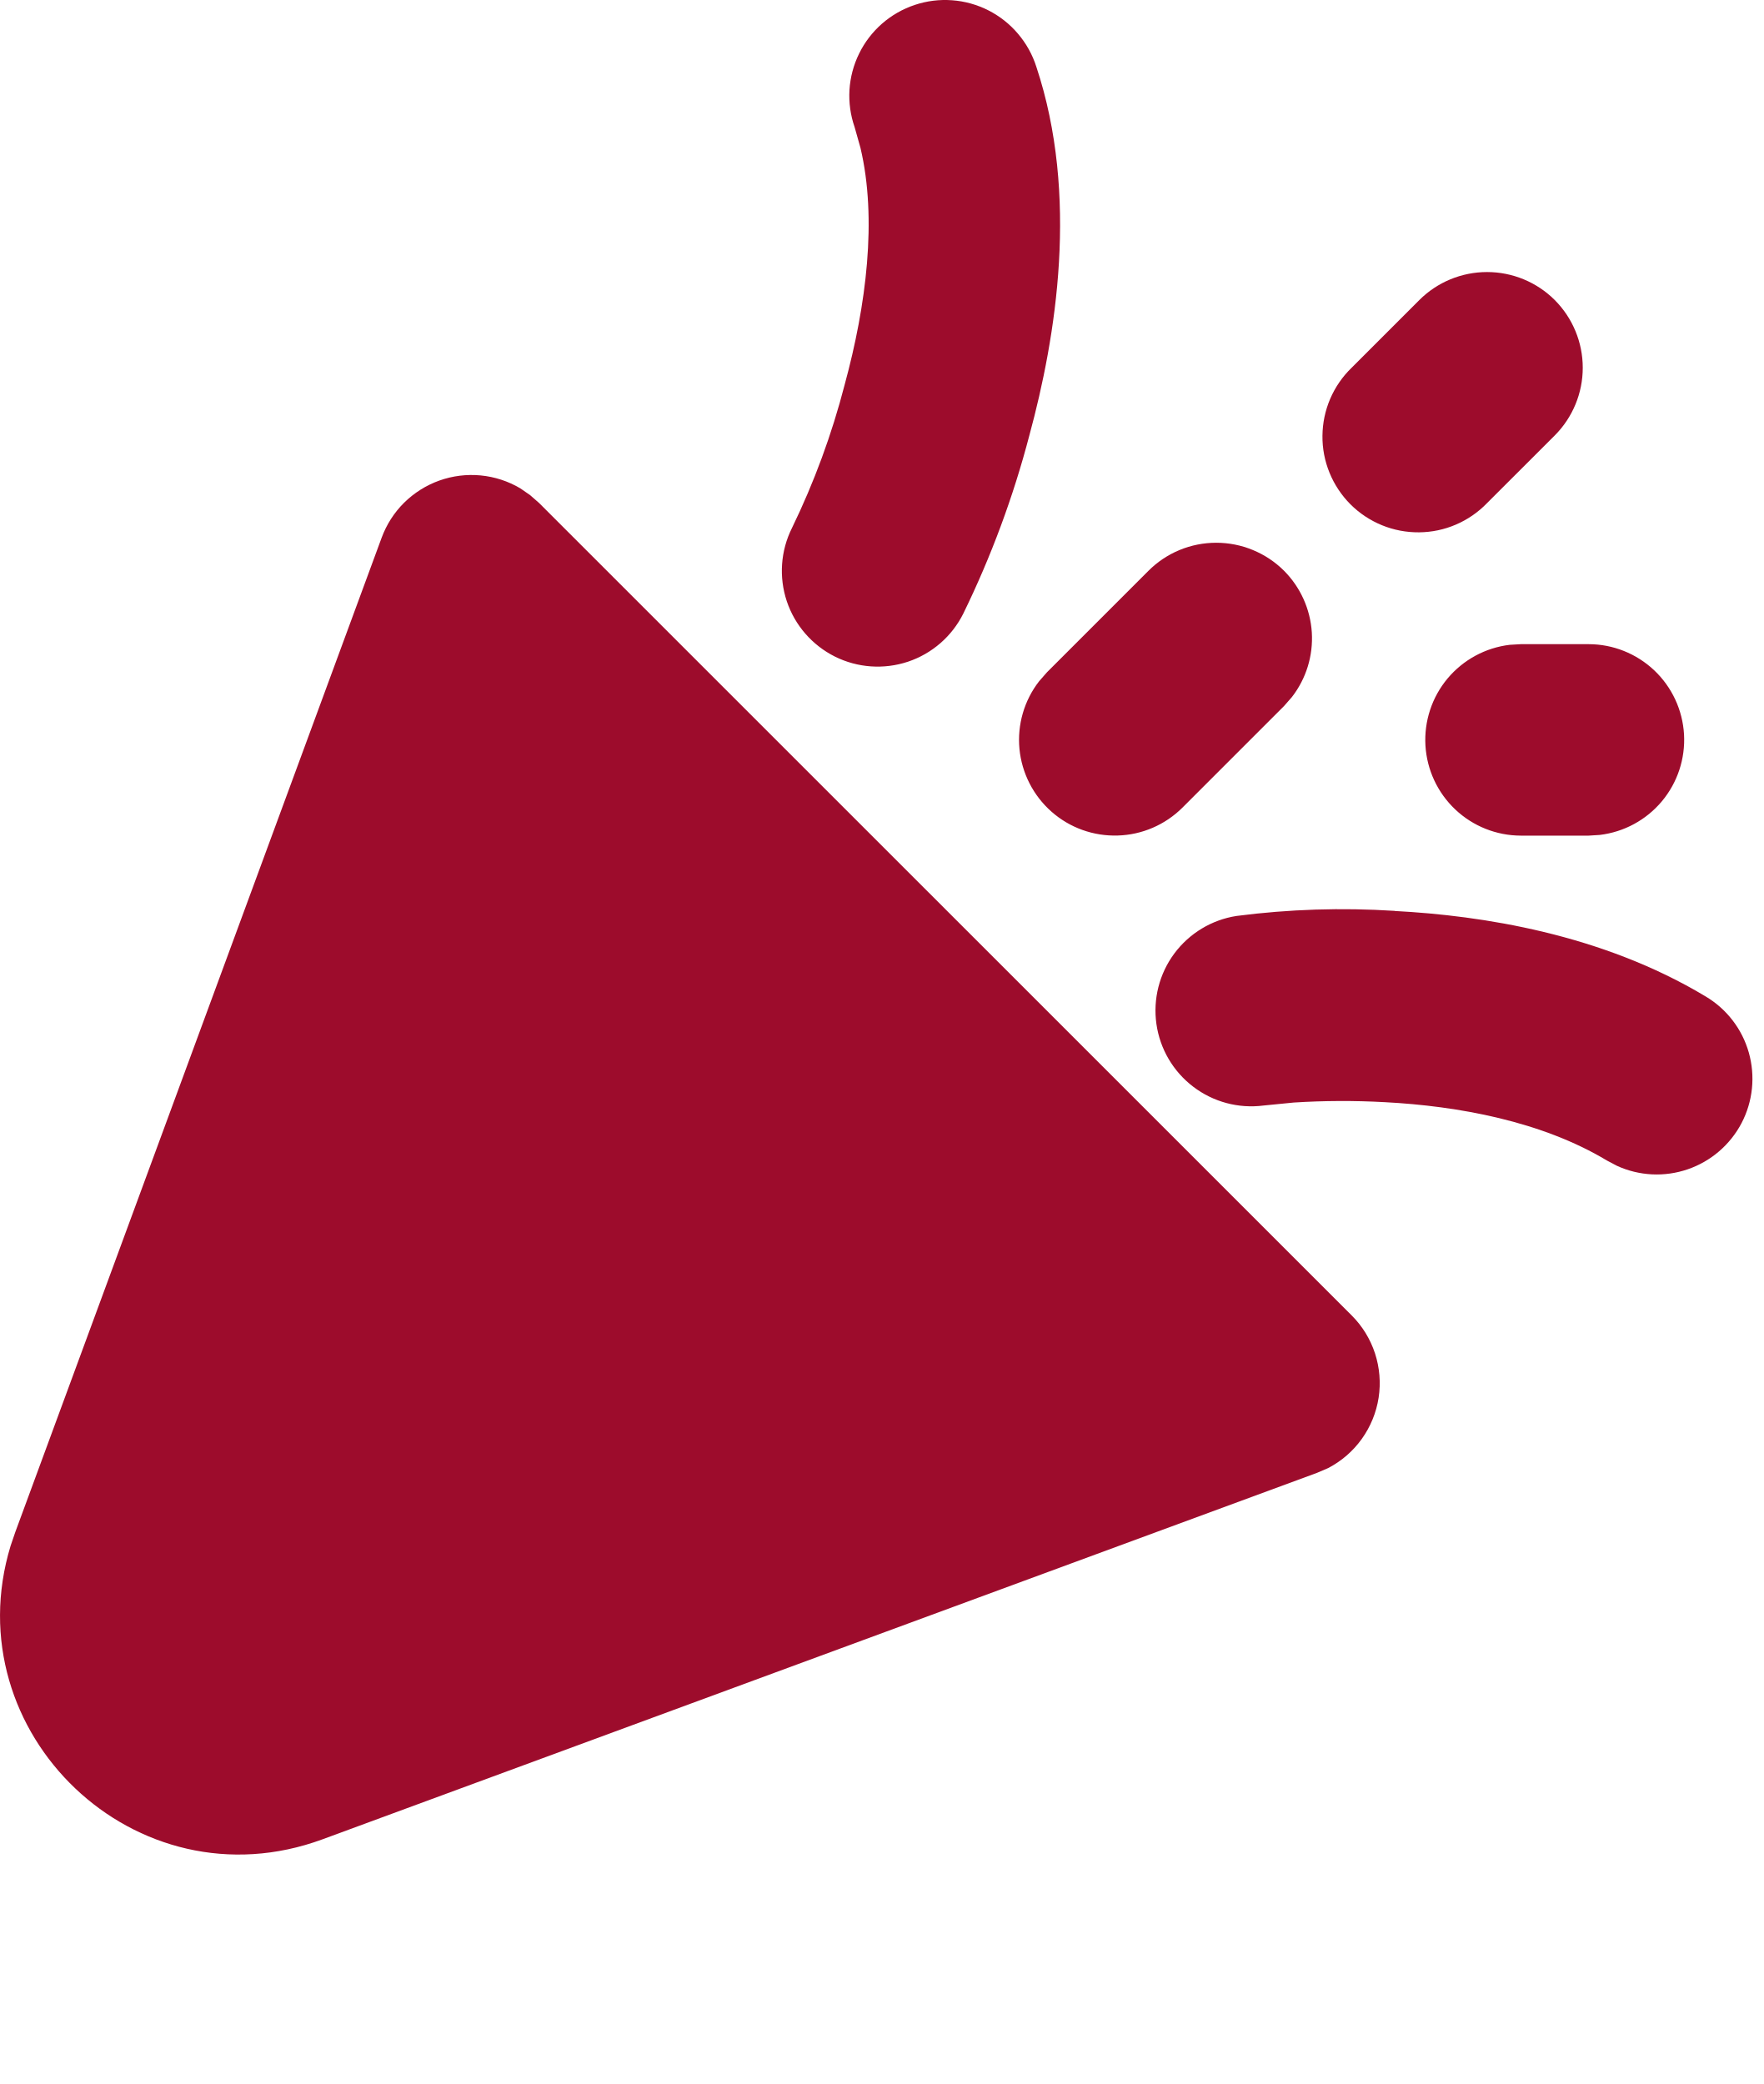
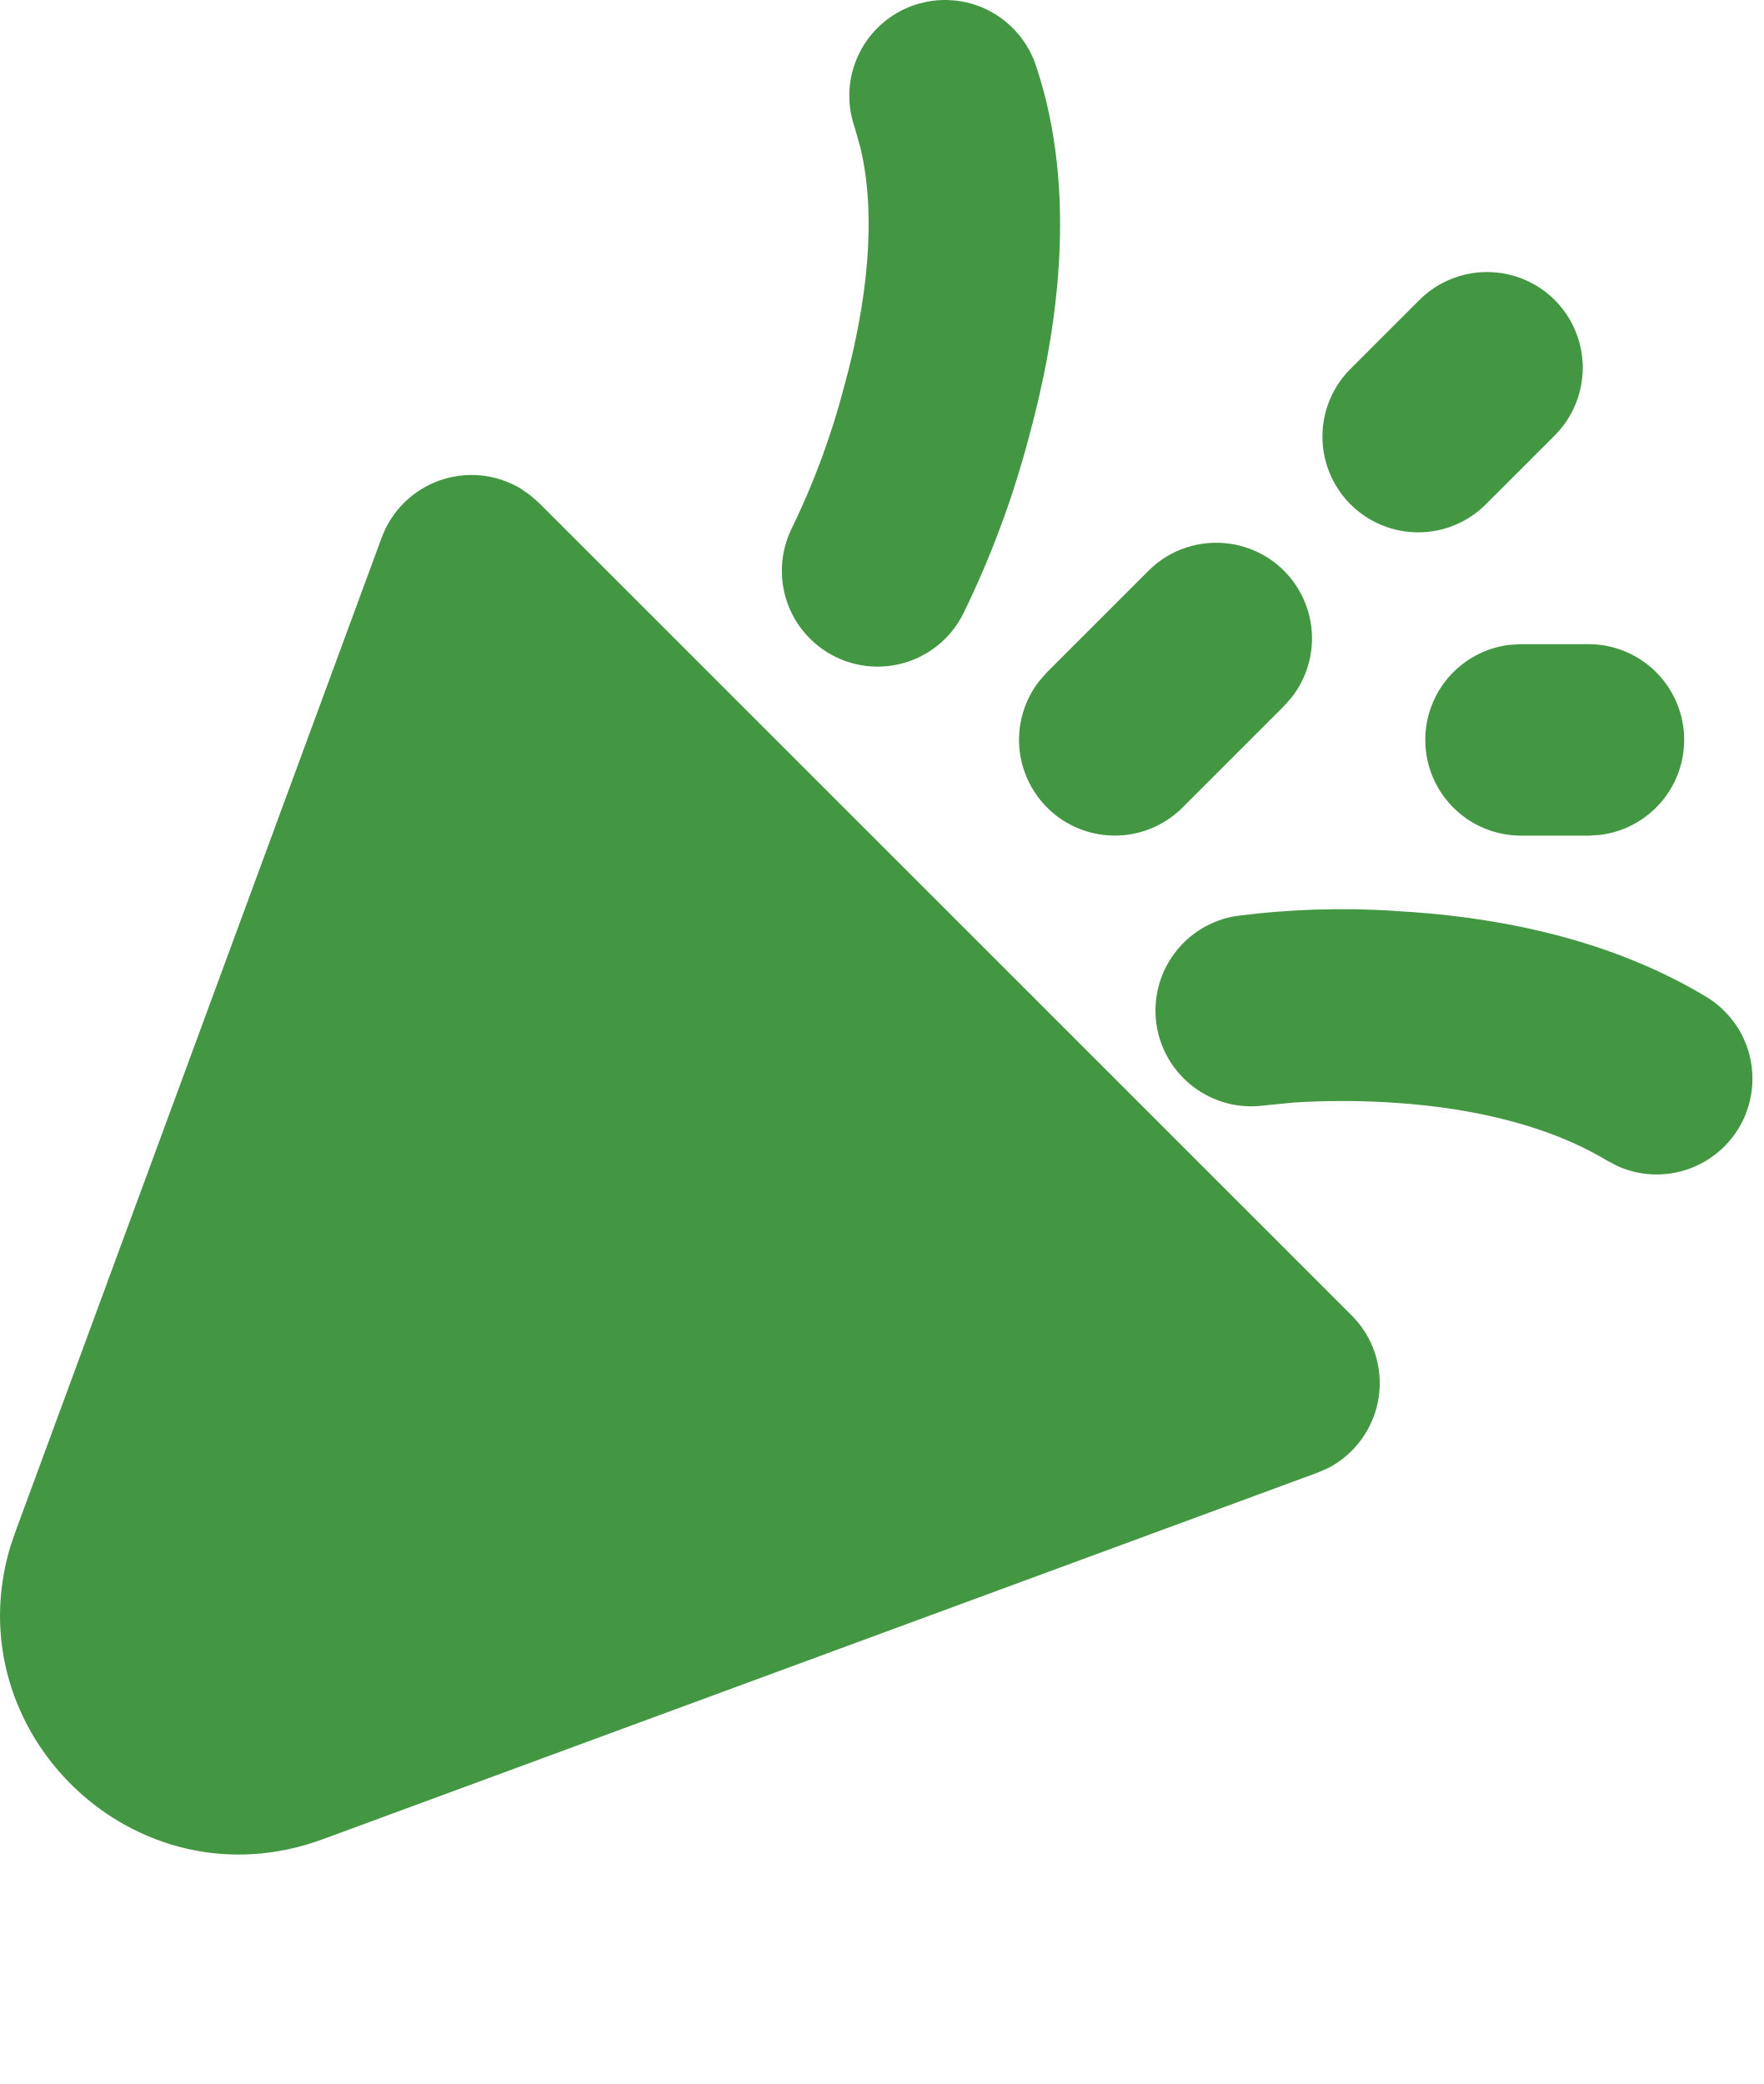
<svg xmlns="http://www.w3.org/2000/svg" width="33" height="39" viewBox="0 0 33 39" fill="none">
-   <path d="M9.919 9.265L10.089 9.414L25.293 24.616C25.493 24.815 25.642 25.058 25.73 25.326C25.817 25.593 25.841 25.878 25.798 26.157C25.755 26.435 25.647 26.699 25.483 26.928C25.319 27.157 25.103 27.344 24.853 27.474L24.645 27.563L6.038 34.42C2.541 35.71 -0.865 32.422 0.198 28.93L0.287 28.669L7.142 10.062C7.233 9.816 7.376 9.592 7.563 9.407C7.75 9.223 7.975 9.081 8.222 8.993C8.469 8.905 8.733 8.872 8.994 8.897C9.256 8.922 9.508 9.004 9.735 9.138L9.919 9.265ZM26.1 17.048C27.732 17.134 29.97 17.478 31.915 18.646C32.31 18.88 32.6 19.256 32.725 19.697C32.85 20.138 32.802 20.611 32.59 21.017C32.377 21.423 32.017 21.733 31.583 21.882C31.15 22.031 30.675 22.008 30.258 21.817L30.072 21.719C28.85 20.984 27.288 20.698 25.912 20.626C25.345 20.595 24.776 20.597 24.209 20.633L23.643 20.689C23.176 20.749 22.704 20.623 22.329 20.337C21.954 20.052 21.706 19.63 21.64 19.163C21.574 18.697 21.694 18.223 21.975 17.844C22.256 17.466 22.674 17.213 23.14 17.141C24.121 17.014 25.112 16.983 26.1 17.046M29.728 12.055C30.184 12.055 30.623 12.231 30.955 12.544C31.287 12.858 31.486 13.286 31.513 13.742C31.539 14.198 31.391 14.646 31.098 14.996C30.805 15.346 30.389 15.571 29.936 15.625L29.728 15.638H28.459C28.003 15.637 27.564 15.462 27.232 15.148C26.9 14.834 26.701 14.406 26.674 13.95C26.648 13.495 26.796 13.046 27.089 12.696C27.383 12.346 27.798 12.121 28.252 12.067L28.459 12.055H29.728ZM24.027 10.68C24.335 10.989 24.52 11.399 24.548 11.835C24.575 12.27 24.443 12.7 24.175 13.045L24.027 13.214L22.126 15.115C21.803 15.436 21.371 15.623 20.916 15.636C20.461 15.65 20.017 15.491 19.676 15.189C19.335 14.888 19.121 14.469 19.077 14.015C19.034 13.562 19.165 13.11 19.444 12.75L19.592 12.581L21.491 10.682C21.658 10.515 21.855 10.383 22.073 10.293C22.291 10.203 22.524 10.157 22.759 10.157C22.995 10.157 23.228 10.203 23.445 10.293C23.663 10.383 23.86 10.514 24.027 10.68ZM19.392 1.247C20.194 3.659 19.764 6.3 19.263 8.145C18.962 9.296 18.548 10.414 18.026 11.483C17.814 11.908 17.442 12.232 16.991 12.383C16.54 12.533 16.048 12.499 15.623 12.287C15.198 12.074 14.874 11.702 14.723 11.251C14.573 10.8 14.607 10.308 14.819 9.883C15.236 9.025 15.566 8.127 15.805 7.203C16.212 5.712 16.416 4.094 16.102 2.768L15.993 2.381C15.915 2.157 15.882 1.92 15.896 1.683C15.911 1.446 15.972 1.215 16.077 1.002C16.181 0.789 16.327 0.599 16.506 0.442C16.685 0.286 16.893 0.167 17.118 0.092C17.343 0.017 17.581 -0.013 17.817 0.005C18.054 0.022 18.285 0.087 18.496 0.194C18.708 0.302 18.896 0.45 19.049 0.631C19.203 0.812 19.32 1.021 19.392 1.247ZM29.094 5.615C29.429 5.951 29.618 6.407 29.618 6.882C29.618 7.357 29.429 7.813 29.094 8.149L27.827 9.415C27.662 9.586 27.464 9.723 27.245 9.817C27.027 9.911 26.792 9.96 26.554 9.962C26.316 9.964 26.08 9.919 25.86 9.829C25.64 9.739 25.439 9.606 25.271 9.438C25.103 9.269 24.97 9.069 24.88 8.849C24.79 8.629 24.744 8.393 24.747 8.155C24.749 7.917 24.798 7.682 24.892 7.463C24.986 7.245 25.122 7.047 25.293 6.882L26.56 5.615C26.896 5.279 27.352 5.091 27.827 5.091C28.302 5.091 28.758 5.279 29.094 5.615Z" fill="#9D0C2C" />
+   <path d="M9.919 9.265L10.089 9.414L25.293 24.616C25.493 24.815 25.642 25.058 25.73 25.326C25.817 25.593 25.841 25.878 25.798 26.157C25.755 26.435 25.647 26.699 25.483 26.928C25.319 27.157 25.103 27.344 24.853 27.474L24.645 27.563L6.038 34.42C2.541 35.71 -0.865 32.422 0.198 28.93L0.287 28.669L7.142 10.062C7.233 9.816 7.376 9.592 7.563 9.407C7.75 9.223 7.975 9.081 8.222 8.993C8.469 8.905 8.733 8.872 8.994 8.897C9.256 8.922 9.508 9.004 9.735 9.138L9.919 9.265ZM26.1 17.048C27.732 17.134 29.97 17.478 31.915 18.646C32.31 18.88 32.6 19.256 32.725 19.697C32.85 20.138 32.802 20.611 32.59 21.017C32.377 21.423 32.017 21.733 31.583 21.882C31.15 22.031 30.675 22.008 30.258 21.817L30.072 21.719C28.85 20.984 27.288 20.698 25.912 20.626C25.345 20.595 24.776 20.597 24.209 20.633L23.643 20.689C23.176 20.749 22.704 20.623 22.329 20.337C21.954 20.052 21.706 19.63 21.64 19.163C21.574 18.697 21.694 18.223 21.975 17.844C22.256 17.466 22.674 17.213 23.14 17.141C24.121 17.014 25.112 16.983 26.1 17.046M29.728 12.055C30.184 12.055 30.623 12.231 30.955 12.544C31.287 12.858 31.486 13.286 31.513 13.742C31.539 14.198 31.391 14.646 31.098 14.996C30.805 15.346 30.389 15.571 29.936 15.625L29.728 15.638H28.459C28.003 15.637 27.564 15.462 27.232 15.148C26.9 14.834 26.701 14.406 26.674 13.95C26.648 13.495 26.796 13.046 27.089 12.696C27.383 12.346 27.798 12.121 28.252 12.067L28.459 12.055H29.728ZM24.027 10.68C24.335 10.989 24.52 11.399 24.548 11.835C24.575 12.27 24.443 12.7 24.175 13.045L24.027 13.214L22.126 15.115C21.803 15.436 21.371 15.623 20.916 15.636C20.461 15.65 20.017 15.491 19.676 15.189C19.335 14.888 19.121 14.469 19.077 14.015C19.034 13.562 19.165 13.11 19.444 12.75L19.592 12.581L21.491 10.682C21.658 10.515 21.855 10.383 22.073 10.293C22.291 10.203 22.524 10.157 22.759 10.157C22.995 10.157 23.228 10.203 23.445 10.293C23.663 10.383 23.86 10.514 24.027 10.68ZM19.392 1.247C20.194 3.659 19.764 6.3 19.263 8.145C18.962 9.296 18.548 10.414 18.026 11.483C17.814 11.908 17.442 12.232 16.991 12.383C16.54 12.533 16.048 12.499 15.623 12.287C15.198 12.074 14.874 11.702 14.723 11.251C14.573 10.8 14.607 10.308 14.819 9.883C15.236 9.025 15.566 8.127 15.805 7.203C16.212 5.712 16.416 4.094 16.102 2.768L15.993 2.381C15.915 2.157 15.882 1.92 15.896 1.683C15.911 1.446 15.972 1.215 16.077 1.002C16.181 0.789 16.327 0.599 16.506 0.442C16.685 0.286 16.893 0.167 17.118 0.092C17.343 0.017 17.581 -0.013 17.817 0.005C18.054 0.022 18.285 0.087 18.496 0.194C18.708 0.302 18.896 0.45 19.049 0.631C19.203 0.812 19.32 1.021 19.392 1.247ZM29.094 5.615C29.429 5.951 29.618 6.407 29.618 6.882C29.618 7.357 29.429 7.813 29.094 8.149L27.827 9.415C27.662 9.586 27.464 9.723 27.245 9.817C27.027 9.911 26.792 9.96 26.554 9.962C26.316 9.964 26.08 9.919 25.86 9.829C25.64 9.739 25.439 9.606 25.271 9.438C25.103 9.269 24.97 9.069 24.88 8.849C24.79 8.629 24.744 8.393 24.747 8.155C24.749 7.917 24.798 7.682 24.892 7.463C24.986 7.245 25.122 7.047 25.293 6.882L26.56 5.615C26.896 5.279 27.352 5.091 27.827 5.091C28.302 5.091 28.758 5.279 29.094 5.615Z" fill="#439642" />
</svg>
